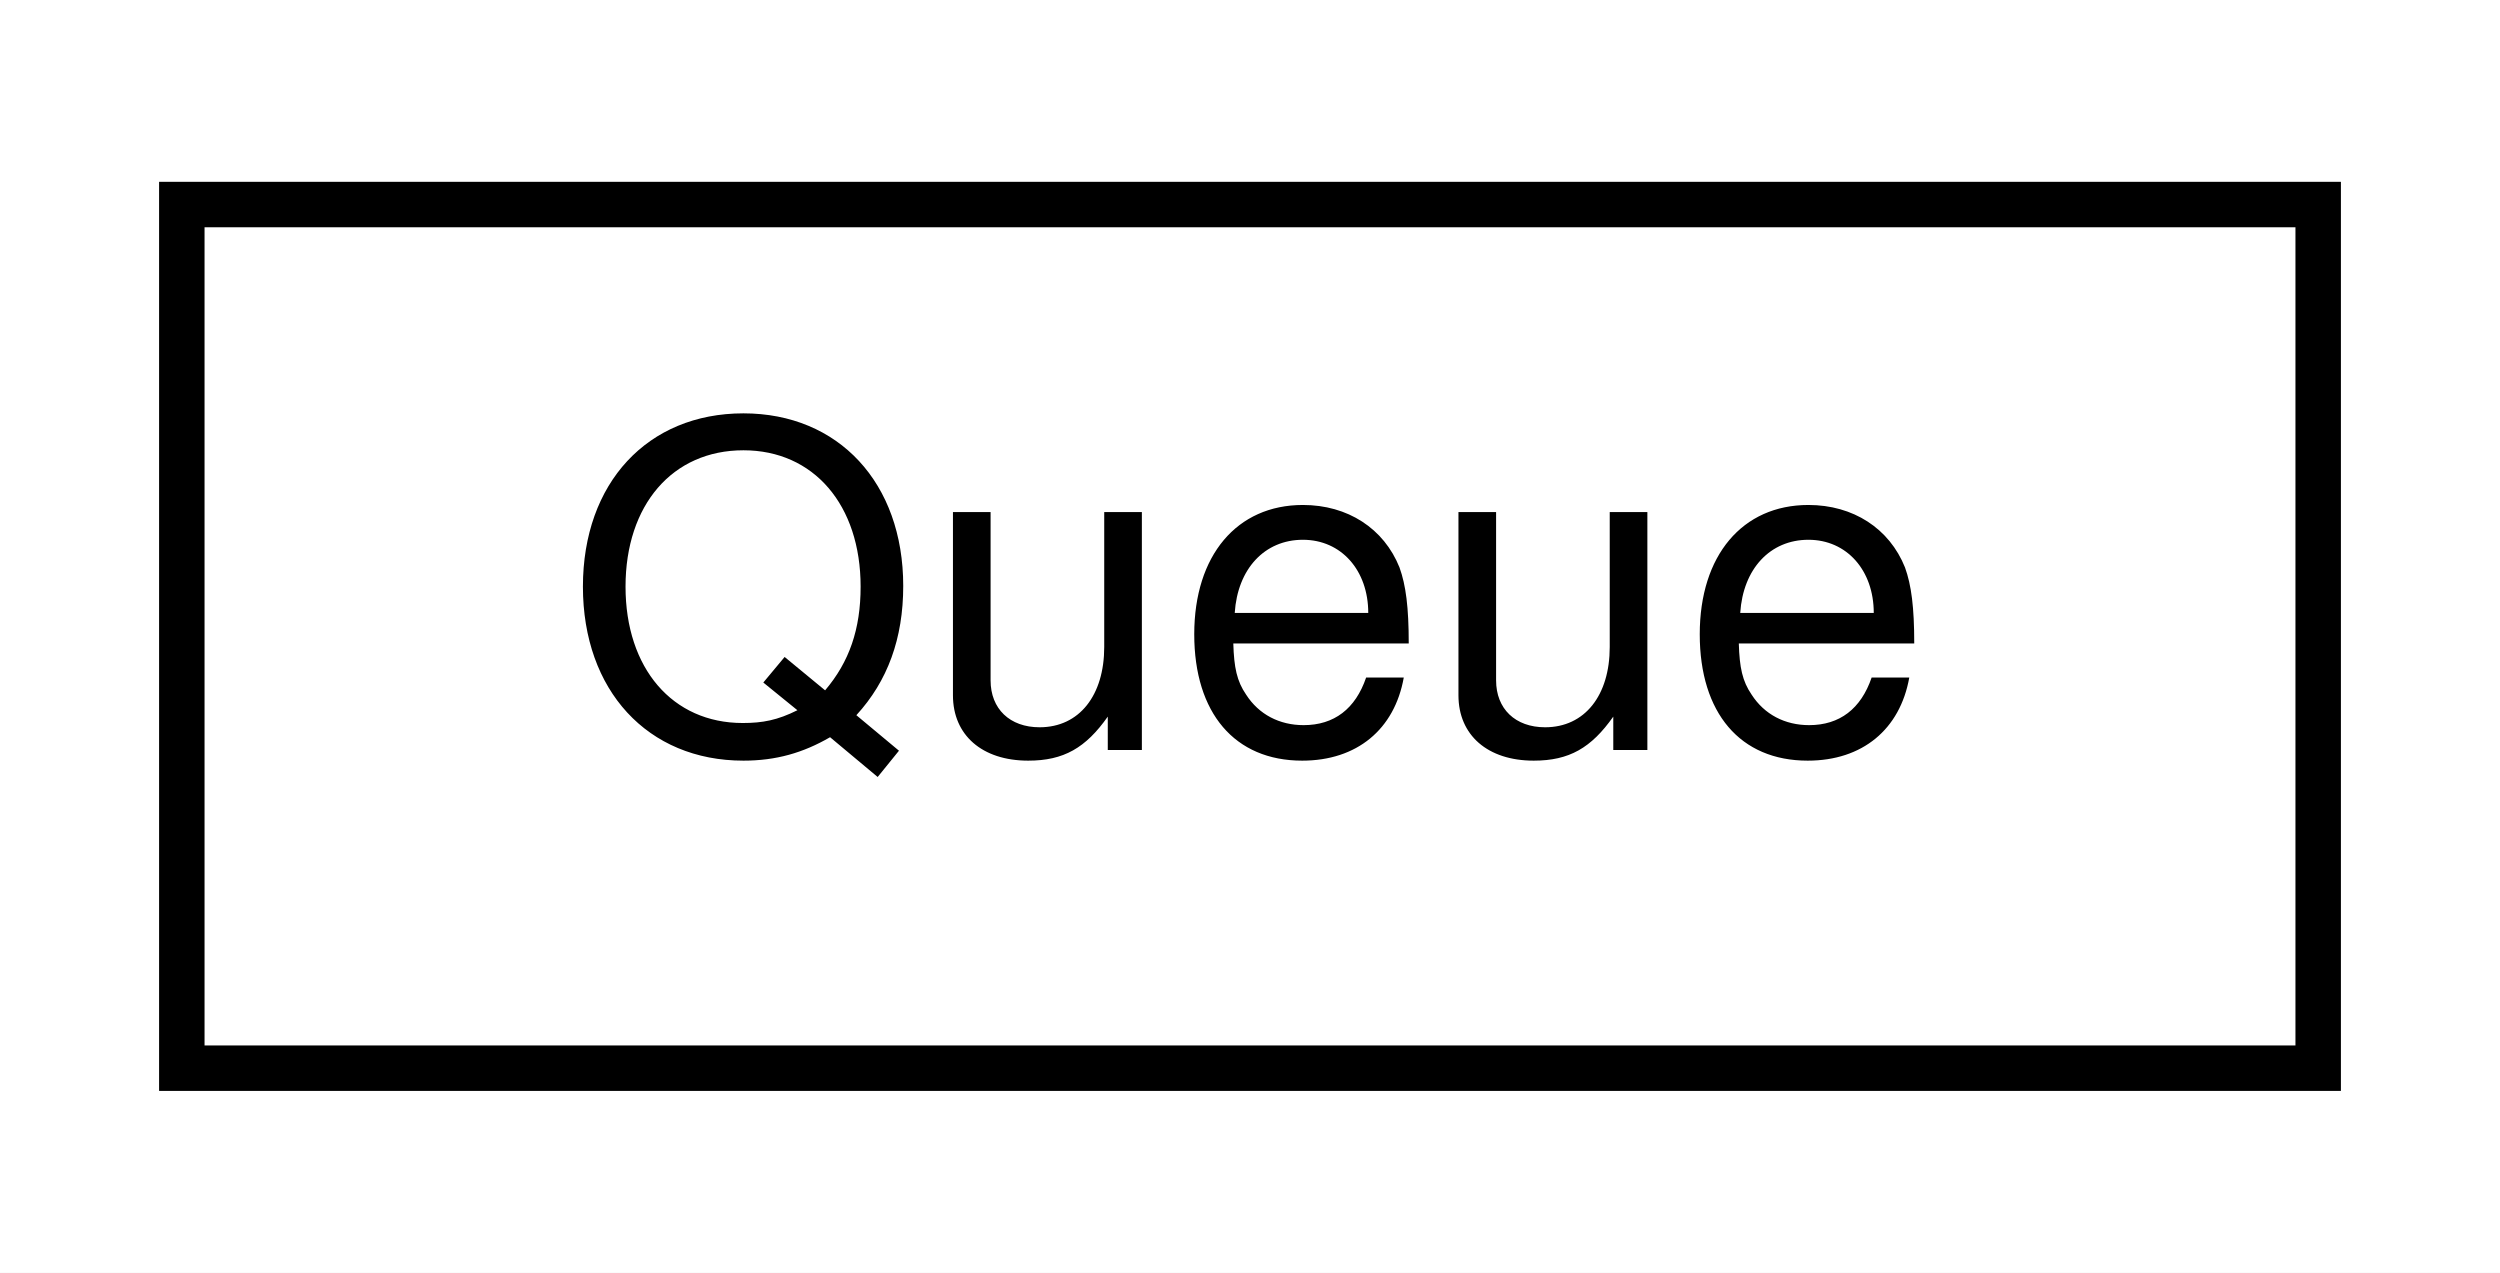
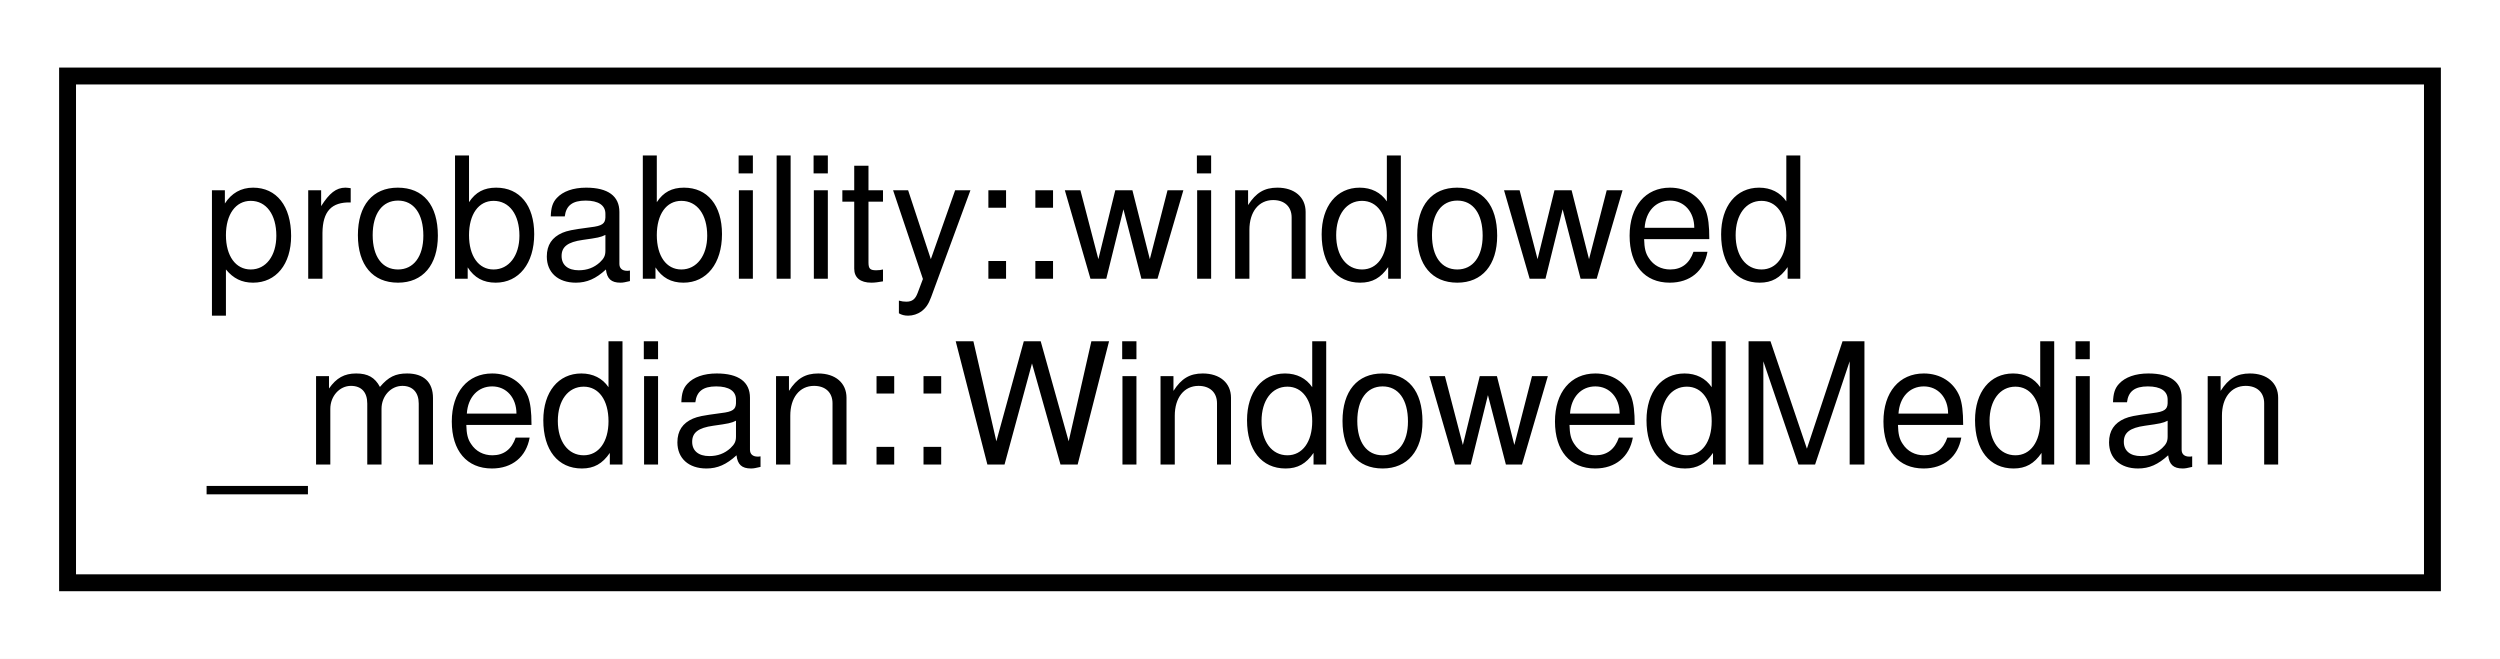
- <svg xmlns="http://www.w3.org/2000/svg" xmlns:xlink="http://www.w3.org/1999/xlink" width="55pt" height="28pt" viewBox="0.00 0.00 55.00 28.00">
-   <g id="graph0" class="graph" transform="scale(1 1) rotate(0) translate(4 24)">
-     <polygon fill="white" stroke="transparent" points="-4,4 -4,-24 51,-24 51,4 -4,4" />
+ <svg xmlns="http://www.w3.org/2000/svg" xmlns:xlink="http://www.w3.org/1999/xlink" width="148pt" height="39pt" viewBox="0.00 0.00 148.00 39.00">
+   <g id="graph0" class="graph" transform="scale(1 1) rotate(0) translate(4 35)">
+     <polygon fill="white" stroke="transparent" points="-4,4 -4,-35 144,-35 144,4 -4,4" />
    <g id="node1" class="node">
      <g id="a_node1">
-         <a xlink:href="dc/db5/struct_queue.html" target="_top" xlink:title=" ">
-           <polygon fill="white" stroke="black" points="0,-0.5 0,-19.5 47,-19.5 47,-0.5 0,-0.5" />
-           <text text-anchor="middle" x="23.5" y="-7.5" font-family="Helvetica,sans-Serif" font-size="10.00">Queue</text>
+         <a xlink:href="df/d34/classprobability_1_1windowed__median_1_1_windowed_median.html" target="_top" xlink:title="A class to calculate the median of a leading sliding window at the back of a stream of integer values...">
+           <polygon fill="white" stroke="black" points="0,-0.5 0,-30.5 140,-30.5 140,-0.5 0,-0.5" />
+           <text text-anchor="start" x="8" y="-18.5" font-family="Helvetica,sans-Serif" font-size="10.00">probability::windowed</text>
+           <text text-anchor="middle" x="70" y="-7.5" font-family="Helvetica,sans-Serif" font-size="10.00">_median::WindowedMedian</text>
        </a>
      </g>
    </g>
  </g>
</svg>
